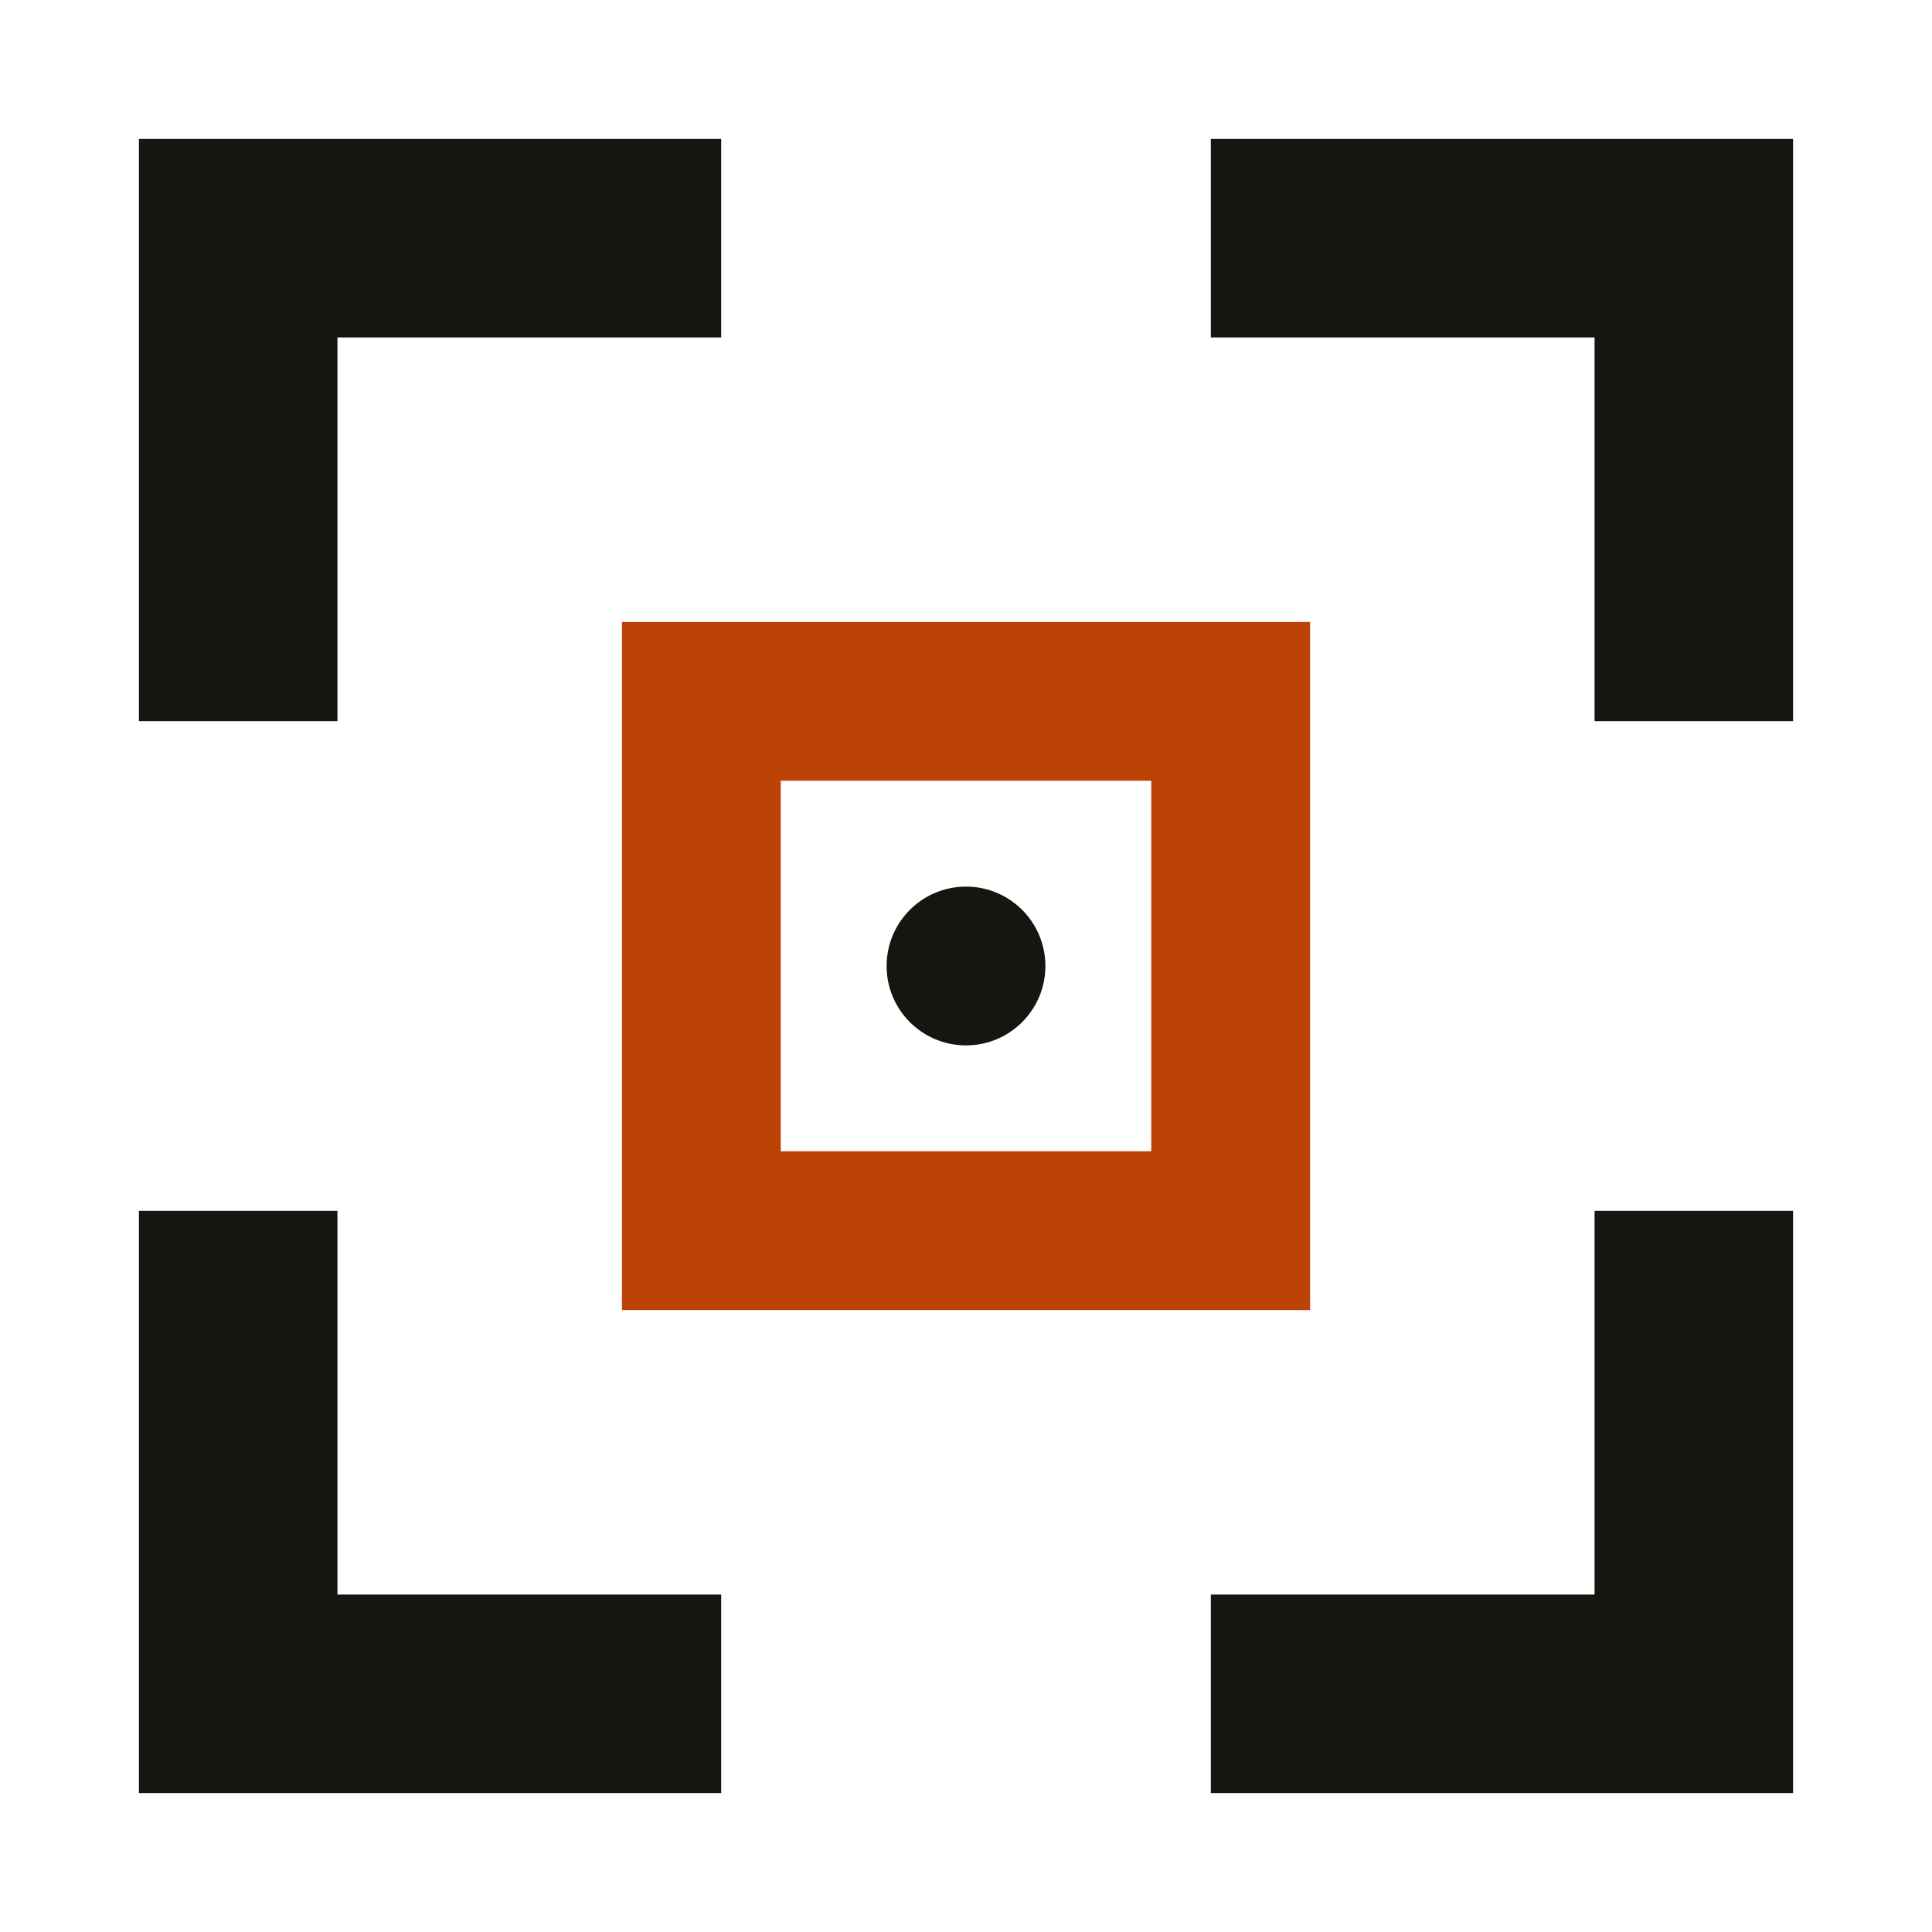
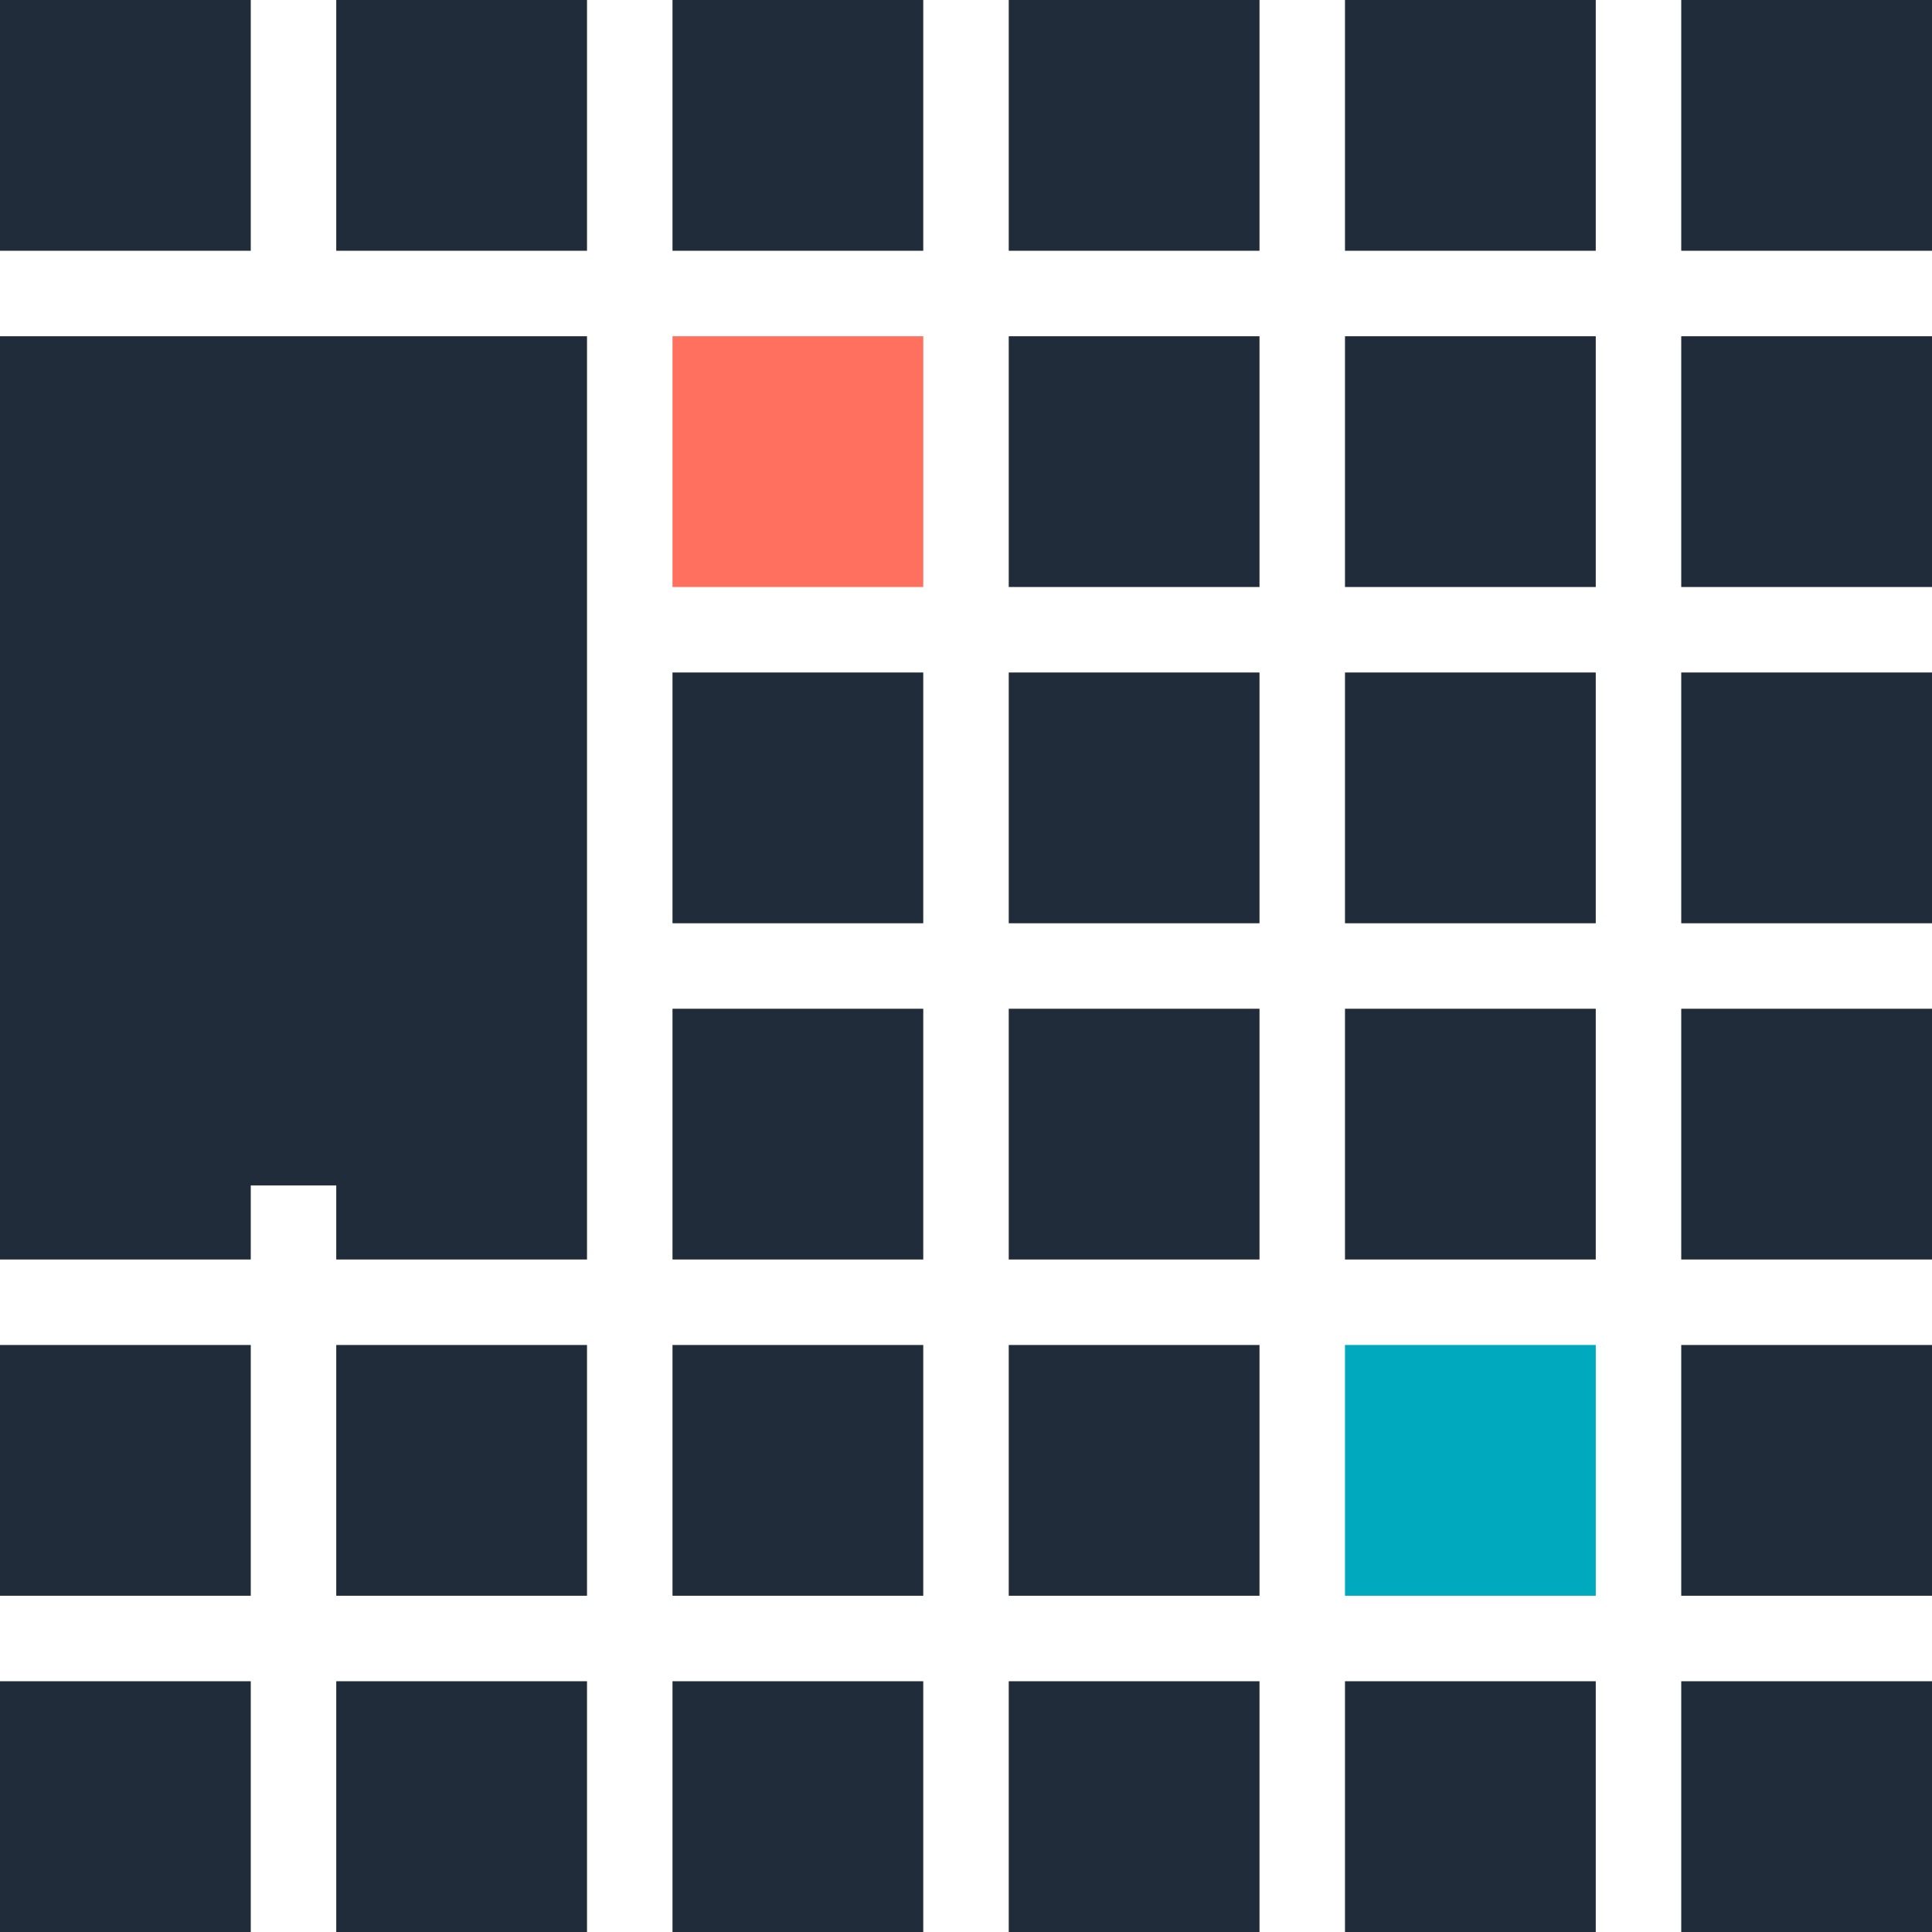
- <svg xmlns="http://www.w3.org/2000/svg" viewBox="55 55 146 146" fill="none">
-   <path d="M73 102V73h29M183 102V73h-29M73 154v29h29M183 154v29h-29" stroke="#17150f" stroke-width="15" stroke-linecap="square" />
-   <path d="M108 108h40v40h-40z" stroke="#bd4206" stroke-width="12" />
-   <circle cx="128" cy="128" r="6" fill="#17150f" />
+ <svg xmlns="http://www.w3.org/2000/svg" viewBox="0 0 339 339" fill="none" role="img" aria-labelledby="title">
+   <g fill="#202c3a">
+     <rect x="0" y="0" width="44" height="44" />
+     <rect x="59" y="0" width="44" height="44" />
+     <rect x="118" y="0" width="44" height="44" />
+     <rect x="177" y="0" width="44" height="44" />
+     <rect x="236" y="0" width="44" height="44" />
+     <rect x="295" y="0" width="44" height="44" />
+     <path d="M0 59h103v162H59v-13H44v13H0z" />
+     <rect x="177" y="59" width="44" height="44" />
+     <rect x="236" y="59" width="44" height="44" />
+     <rect x="295" y="59" width="44" height="44" />
+     <rect x="118" y="118" width="44" height="44" />
+     <rect x="177" y="118" width="44" height="44" />
+     <rect x="236" y="118" width="44" height="44" />
+     <rect x="295" y="118" width="44" height="44" />
+     <rect x="118" y="177" width="44" height="44" />
+     <rect x="177" y="177" width="44" height="44" />
+     <rect x="236" y="177" width="44" height="44" />
+     <rect x="295" y="177" width="44" height="44" />
+     <rect x="0" y="236" width="44" height="44" />
+     <rect x="59" y="236" width="44" height="44" />
+     <rect x="118" y="236" width="44" height="44" />
+     <rect x="177" y="236" width="44" height="44" />
+     <rect x="295" y="236" width="44" height="44" />
+     <rect x="0" y="295" width="44" height="44" />
+     <rect x="59" y="295" width="44" height="44" />
+     <rect x="118" y="295" width="44" height="44" />
+     <rect x="177" y="295" width="44" height="44" />
+     <rect x="236" y="295" width="44" height="44" />
+     <rect x="295" y="295" width="44" height="44" />
+   </g>
+   <rect x="118" y="59" width="44" height="44" fill="#ff705e" />
+   <rect x="236" y="236" width="44" height="44" fill="#00a9bd" />
</svg>
